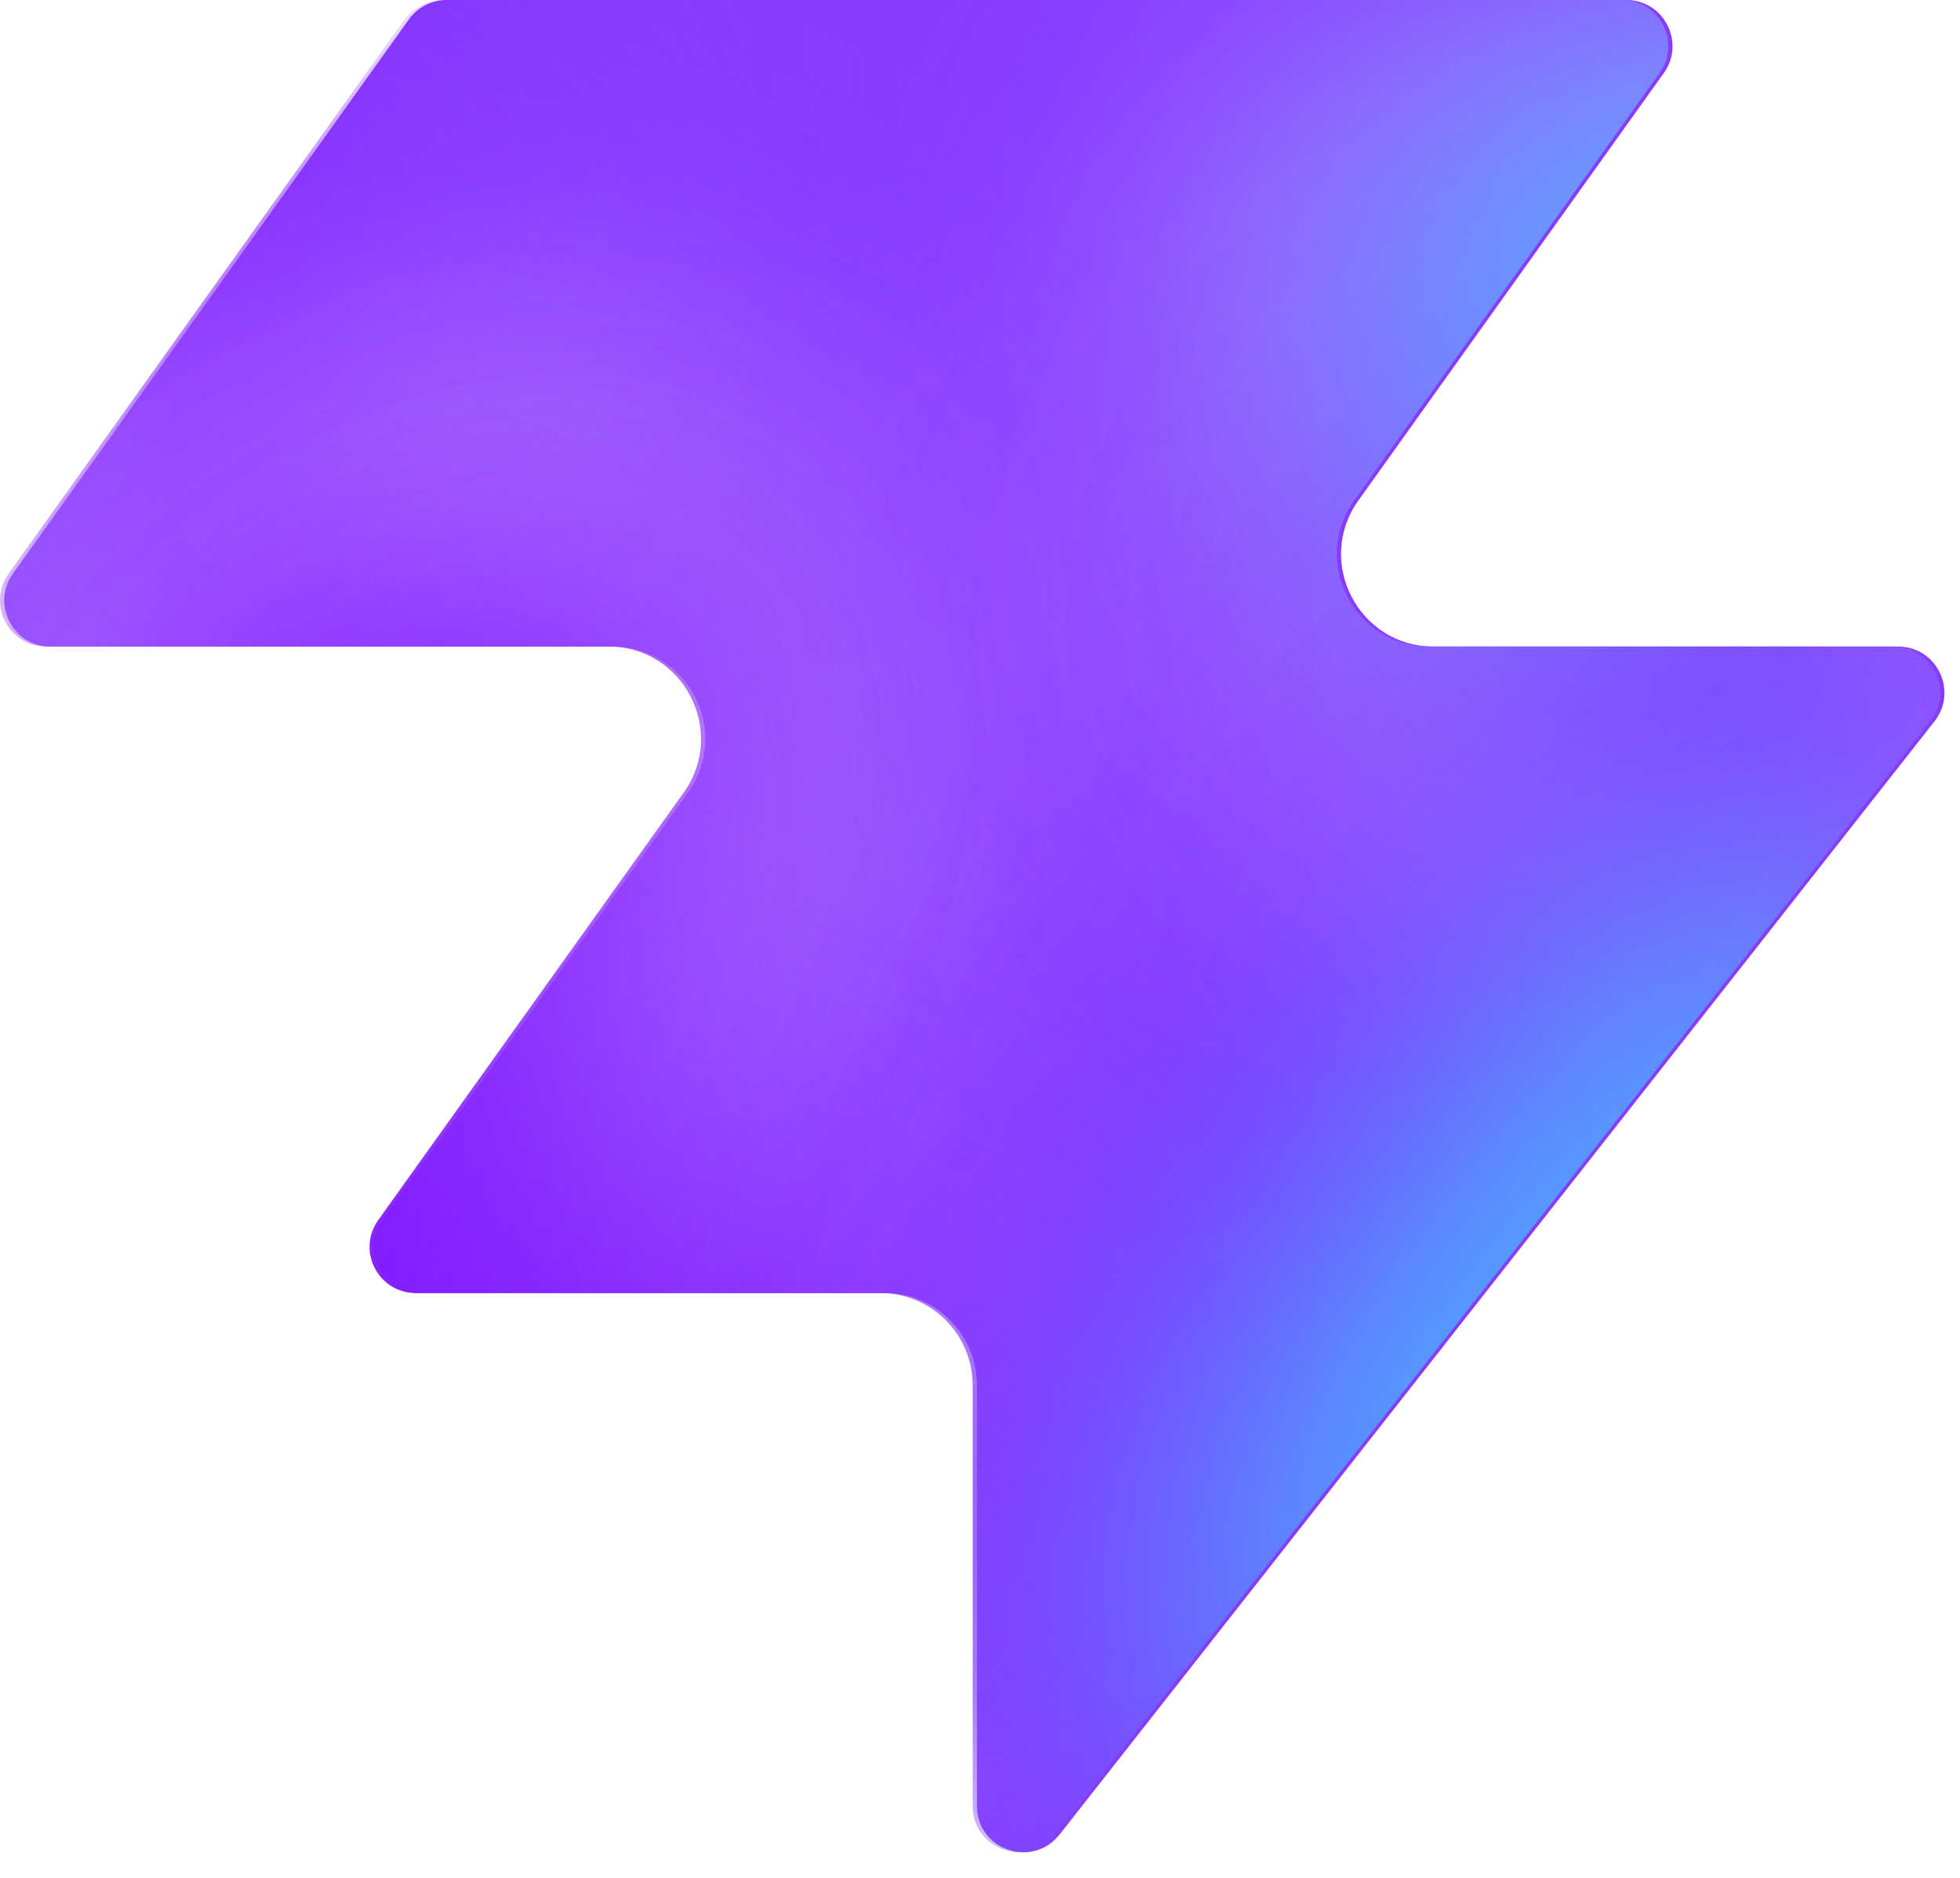
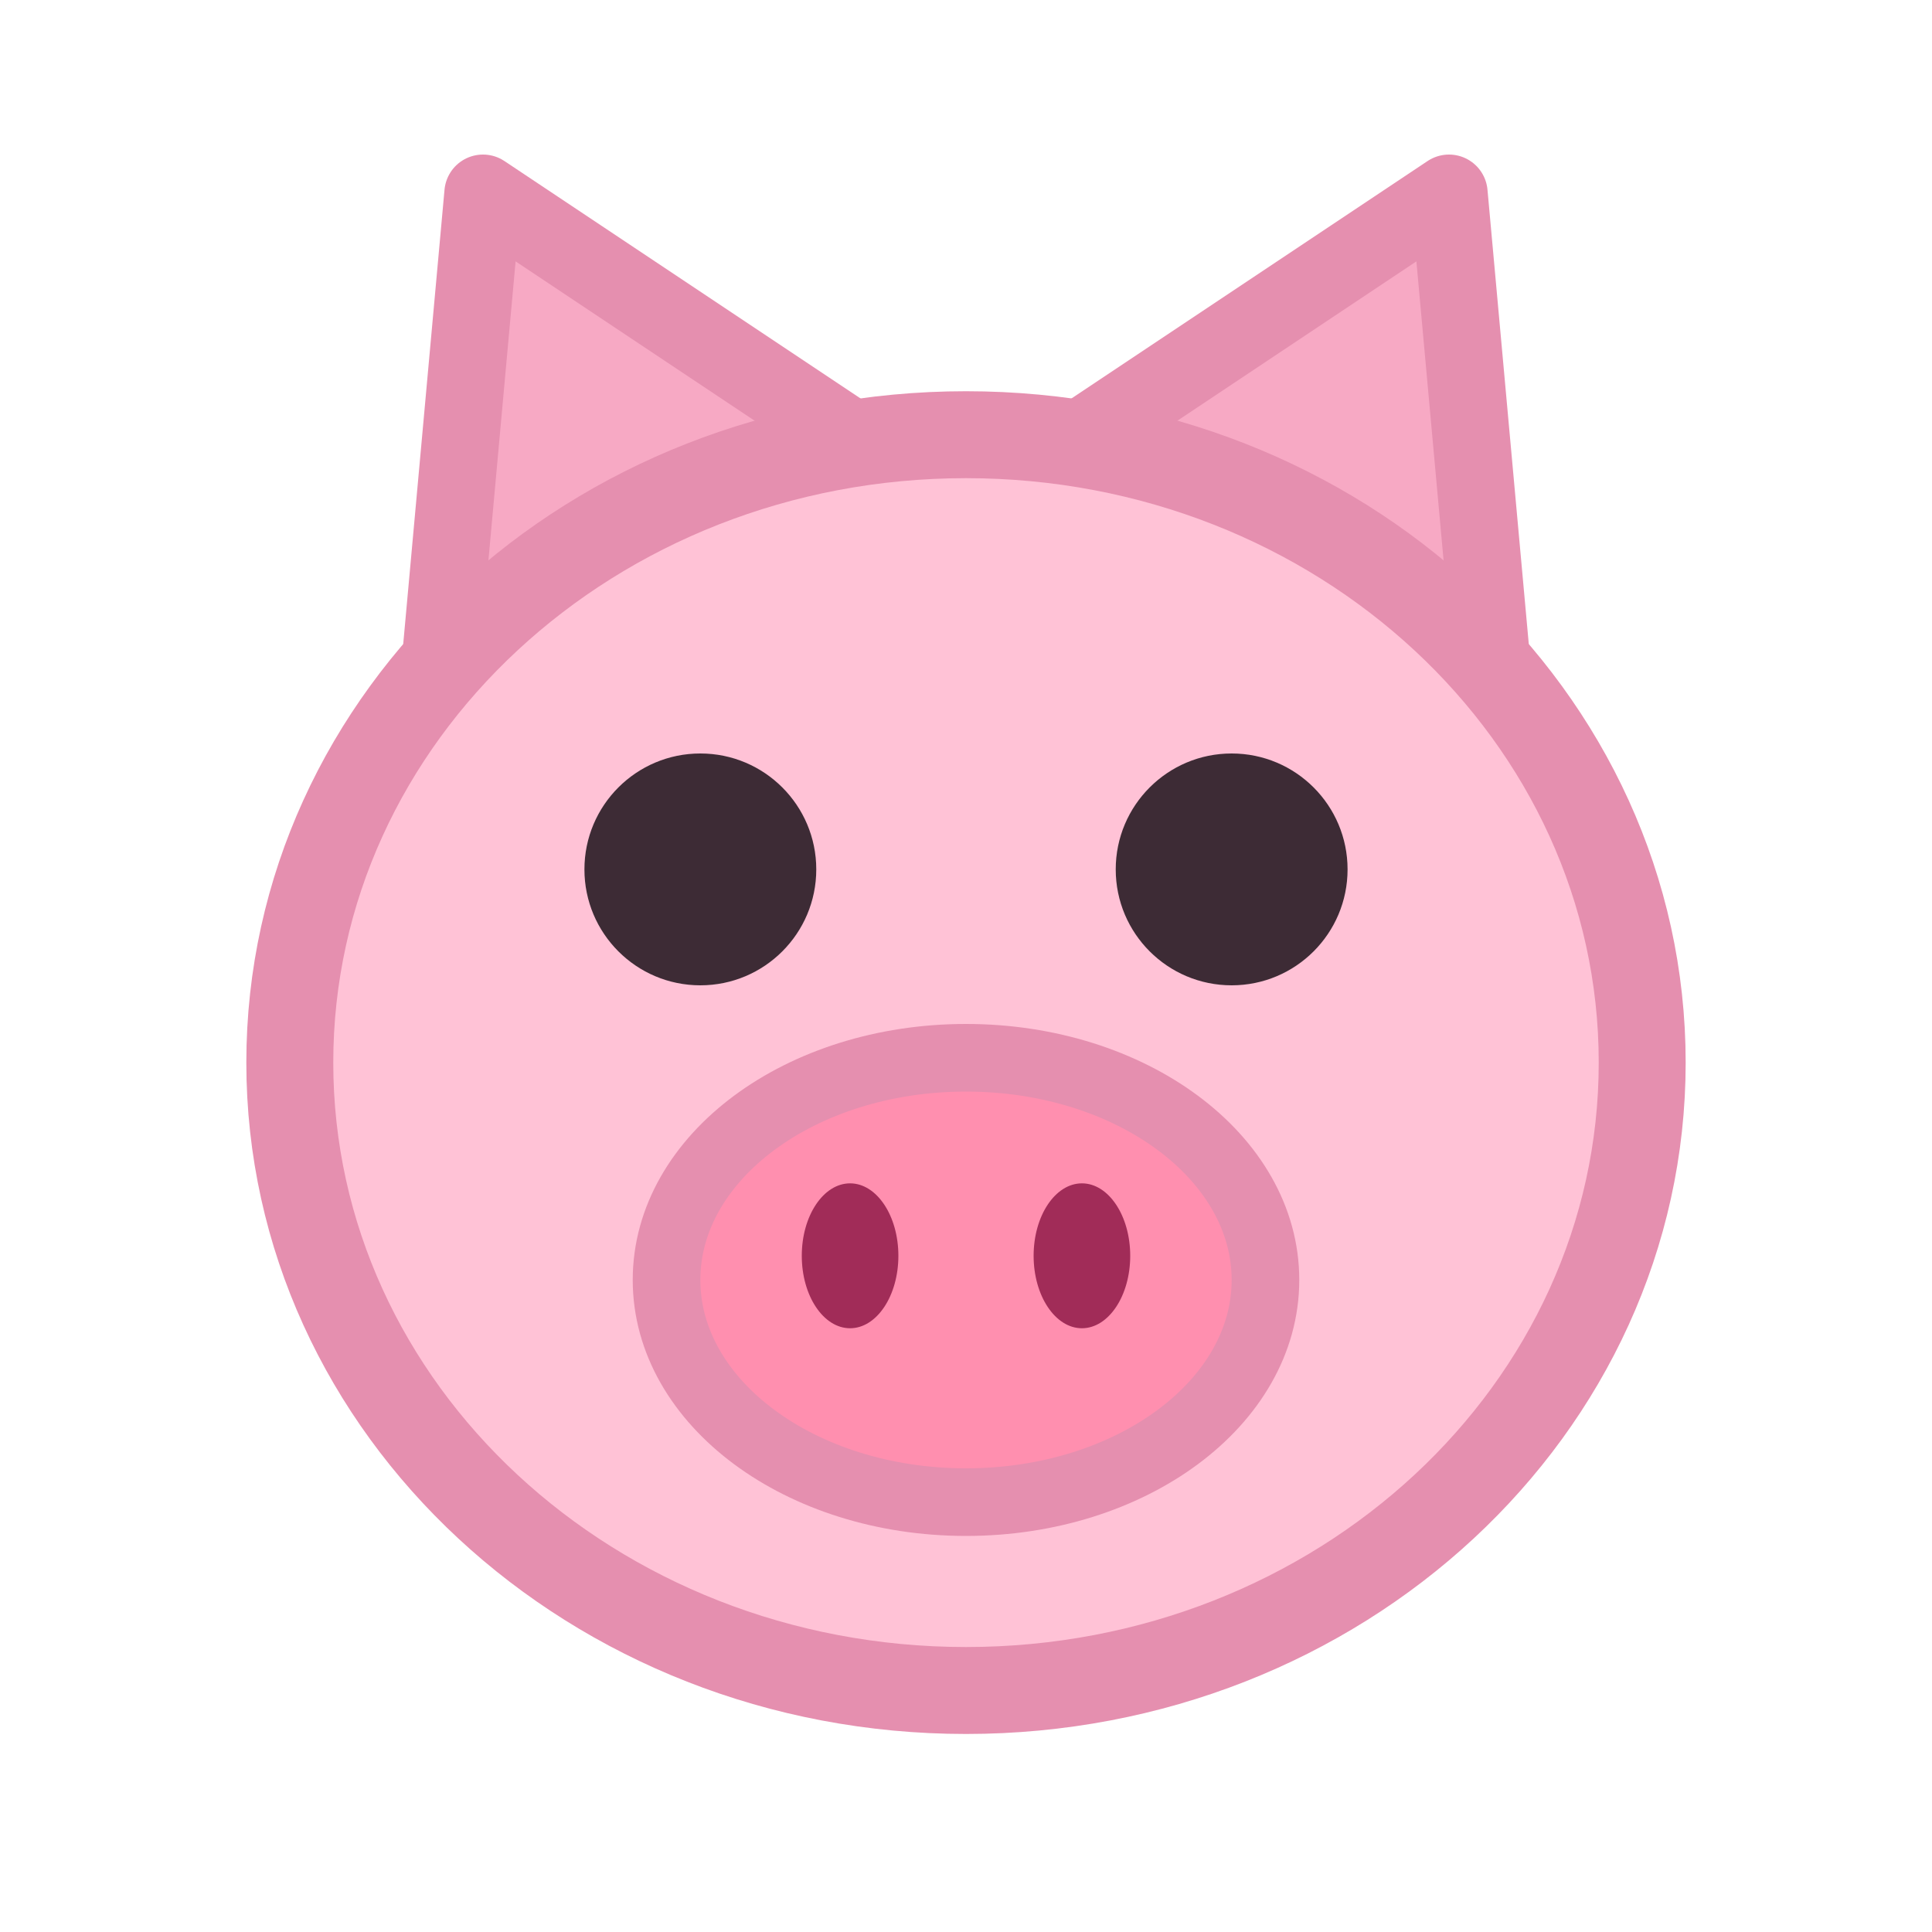
- <svg xmlns="http://www.w3.org/2000/svg" width="48" height="46" fill="none" viewBox="0 0 48 46">
-   <path fill="#863bff" d="M25.946 44.938c-.664.845-2.021.375-2.021-.698V33.937a2.26 2.26 0 0 0-2.262-2.262H10.287c-.92 0-1.456-1.04-.92-1.788l7.48-10.471c1.07-1.497 0-3.578-1.842-3.578H1.237c-.92 0-1.456-1.04-.92-1.788L10.013.474c.214-.297.556-.474.92-.474h28.894c.92 0 1.456 1.04.92 1.788l-7.48 10.471c-1.07 1.498 0 3.579 1.842 3.579h11.377c.943 0 1.473 1.088.89 1.83L25.947 44.94z" style="fill:#863bff;fill:color(display-p3 .525 .23 1);fill-opacity:1" />
-   <mask id="a" width="48" height="46" x="0" y="0" maskUnits="userSpaceOnUse" style="mask-type:alpha">
-     <path fill="#000" d="M25.842 44.938c-.664.844-2.021.375-2.021-.698V33.937a2.26 2.26 0 0 0-2.262-2.262H10.183c-.92 0-1.456-1.04-.92-1.788l7.48-10.471c1.07-1.498 0-3.579-1.842-3.579H1.133c-.92 0-1.456-1.04-.92-1.787L9.91.473c.214-.297.556-.474.92-.474h28.894c.92 0 1.456 1.04.92 1.788l-7.48 10.471c-1.07 1.498 0 3.578 1.842 3.578h11.377c.943 0 1.473 1.088.89 1.832L25.843 44.94z" style="fill:#000;fill-opacity:1" />
-   </mask>
-   <g mask="url(#a)">
-     <g filter="url(#b)">
-       <ellipse cx="5.508" cy="14.704" fill="#ede6ff" rx="5.508" ry="14.704" style="fill:#ede6ff;fill:color(display-p3 .927 .903 1);fill-opacity:1" transform="matrix(.00324 1 1 -.00324 -4.47 31.516)" />
-     </g>
-     <g filter="url(#c)">
-       <ellipse cx="10.399" cy="29.851" fill="#ede6ff" rx="10.399" ry="29.851" style="fill:#ede6ff;fill:color(display-p3 .927 .903 1);fill-opacity:1" transform="matrix(.00324 1 1 -.00324 -39.328 7.883)" />
-     </g>
-     <g filter="url(#d)">
-       <ellipse cx="5.508" cy="30.487" fill="#7e14ff" rx="5.508" ry="30.487" style="fill:#7e14ff;fill:color(display-p3 .492 .077 1);fill-opacity:1" transform="rotate(89.814 -25.913 -14.639)scale(1 -1)" />
-     </g>
-     <g filter="url(#e)">
-       <ellipse cx="5.508" cy="30.599" fill="#7e14ff" rx="5.508" ry="30.599" style="fill:#7e14ff;fill:color(display-p3 .492 .077 1);fill-opacity:1" transform="rotate(89.814 -32.644 -3.334)scale(1 -1)" />
-     </g>
-     <g filter="url(#f)">
-       <ellipse cx="5.508" cy="30.599" fill="#7e14ff" rx="5.508" ry="30.599" style="fill:#7e14ff;fill:color(display-p3 .492 .077 1);fill-opacity:1" transform="matrix(.00324 1 1 -.00324 -34.34 30.47)" />
-     </g>
-     <g filter="url(#g)">
-       <ellipse cx="14.072" cy="22.078" fill="#ede6ff" rx="14.072" ry="22.078" style="fill:#ede6ff;fill:color(display-p3 .927 .903 1);fill-opacity:1" transform="rotate(93.35 24.506 48.493)scale(-1 1)" />
-     </g>
-     <g filter="url(#h)">
-       <ellipse cx="3.47" cy="21.501" fill="#7e14ff" rx="3.47" ry="21.501" style="fill:#7e14ff;fill:color(display-p3 .492 .077 1);fill-opacity:1" transform="rotate(89.009 28.708 47.59)scale(-1 1)" />
-     </g>
-     <g filter="url(#i)">
-       <ellipse cx="3.47" cy="21.501" fill="#7e14ff" rx="3.47" ry="21.501" style="fill:#7e14ff;fill:color(display-p3 .492 .077 1);fill-opacity:1" transform="rotate(89.009 28.708 47.59)scale(-1 1)" />
-     </g>
-     <g filter="url(#j)">
-       <ellipse cx=".387" cy="8.972" fill="#7e14ff" rx="4.407" ry="29.108" style="fill:#7e14ff;fill:color(display-p3 .492 .077 1);fill-opacity:1" transform="rotate(39.51 .387 8.972)" />
-     </g>
-     <g filter="url(#k)">
-       <ellipse cx="47.523" cy="-6.092" fill="#7e14ff" rx="4.407" ry="29.108" style="fill:#7e14ff;fill:color(display-p3 .492 .077 1);fill-opacity:1" transform="rotate(37.892 47.523 -6.092)" />
-     </g>
-     <g filter="url(#l)">
-       <ellipse cx="41.412" cy="6.333" fill="#47bfff" rx="5.971" ry="9.665" style="fill:#47bfff;fill:color(display-p3 .28 .748 1);fill-opacity:1" transform="rotate(37.892 41.412 6.333)" />
-     </g>
-     <g filter="url(#m)">
-       <ellipse cx="-1.879" cy="38.332" fill="#7e14ff" rx="4.407" ry="29.108" style="fill:#7e14ff;fill:color(display-p3 .492 .077 1);fill-opacity:1" transform="rotate(37.892 -1.88 38.332)" />
-     </g>
-     <g filter="url(#n)">
-       <ellipse cx="-1.879" cy="38.332" fill="#7e14ff" rx="4.407" ry="29.108" style="fill:#7e14ff;fill:color(display-p3 .492 .077 1);fill-opacity:1" transform="rotate(37.892 -1.88 38.332)" />
-     </g>
-     <g filter="url(#o)">
-       <ellipse cx="35.651" cy="29.907" fill="#7e14ff" rx="4.407" ry="29.108" style="fill:#7e14ff;fill:color(display-p3 .492 .077 1);fill-opacity:1" transform="rotate(37.892 35.651 29.907)" />
-     </g>
-     <g filter="url(#p)">
-       <ellipse cx="38.418" cy="32.4" fill="#47bfff" rx="5.971" ry="15.297" style="fill:#47bfff;fill:color(display-p3 .28 .748 1);fill-opacity:1" transform="rotate(37.892 38.418 32.4)" />
-     </g>
-   </g>
-   <defs>
-     <filter id="b" width="60.045" height="41.654" x="-19.77" y="16.149" color-interpolation-filters="sRGB" filterUnits="userSpaceOnUse">
-       <feFlood flood-opacity="0" result="BackgroundImageFix" />
-       <feBlend in="SourceGraphic" in2="BackgroundImageFix" result="shape" />
-       <feGaussianBlur result="effect1_foregroundBlur_2002_17158" stdDeviation="7.659" />
-     </filter>
-     <filter id="c" width="90.34" height="51.437" x="-54.613" y="-7.533" color-interpolation-filters="sRGB" filterUnits="userSpaceOnUse">
-       <feFlood flood-opacity="0" result="BackgroundImageFix" />
-       <feBlend in="SourceGraphic" in2="BackgroundImageFix" result="shape" />
-       <feGaussianBlur result="effect1_foregroundBlur_2002_17158" stdDeviation="7.659" />
-     </filter>
-     <filter id="d" width="79.355" height="29.4" x="-49.64" y="2.03" color-interpolation-filters="sRGB" filterUnits="userSpaceOnUse">
-       <feFlood flood-opacity="0" result="BackgroundImageFix" />
-       <feBlend in="SourceGraphic" in2="BackgroundImageFix" result="shape" />
-       <feGaussianBlur result="effect1_foregroundBlur_2002_17158" stdDeviation="4.596" />
-     </filter>
-     <filter id="e" width="79.579" height="29.4" x="-45.045" y="20.029" color-interpolation-filters="sRGB" filterUnits="userSpaceOnUse">
-       <feFlood flood-opacity="0" result="BackgroundImageFix" />
-       <feBlend in="SourceGraphic" in2="BackgroundImageFix" result="shape" />
-       <feGaussianBlur result="effect1_foregroundBlur_2002_17158" stdDeviation="4.596" />
-     </filter>
-     <filter id="f" width="79.579" height="29.4" x="-43.513" y="21.178" color-interpolation-filters="sRGB" filterUnits="userSpaceOnUse">
-       <feFlood flood-opacity="0" result="BackgroundImageFix" />
-       <feBlend in="SourceGraphic" in2="BackgroundImageFix" result="shape" />
-       <feGaussianBlur result="effect1_foregroundBlur_2002_17158" stdDeviation="4.596" />
-     </filter>
-     <filter id="g" width="74.749" height="58.852" x="15.756" y="-17.901" color-interpolation-filters="sRGB" filterUnits="userSpaceOnUse">
-       <feFlood flood-opacity="0" result="BackgroundImageFix" />
-       <feBlend in="SourceGraphic" in2="BackgroundImageFix" result="shape" />
-       <feGaussianBlur result="effect1_foregroundBlur_2002_17158" stdDeviation="7.659" />
-     </filter>
-     <filter id="h" width="61.377" height="25.362" x="23.548" y="2.284" color-interpolation-filters="sRGB" filterUnits="userSpaceOnUse">
-       <feFlood flood-opacity="0" result="BackgroundImageFix" />
-       <feBlend in="SourceGraphic" in2="BackgroundImageFix" result="shape" />
-       <feGaussianBlur result="effect1_foregroundBlur_2002_17158" stdDeviation="4.596" />
-     </filter>
-     <filter id="i" width="61.377" height="25.362" x="23.548" y="2.284" color-interpolation-filters="sRGB" filterUnits="userSpaceOnUse">
-       <feFlood flood-opacity="0" result="BackgroundImageFix" />
-       <feBlend in="SourceGraphic" in2="BackgroundImageFix" result="shape" />
-       <feGaussianBlur result="effect1_foregroundBlur_2002_17158" stdDeviation="4.596" />
-     </filter>
-     <filter id="j" width="56.045" height="63.649" x="-27.636" y="-22.853" color-interpolation-filters="sRGB" filterUnits="userSpaceOnUse">
-       <feFlood flood-opacity="0" result="BackgroundImageFix" />
-       <feBlend in="SourceGraphic" in2="BackgroundImageFix" result="shape" />
-       <feGaussianBlur result="effect1_foregroundBlur_2002_17158" stdDeviation="4.596" />
-     </filter>
-     <filter id="k" width="54.814" height="64.646" x="20.116" y="-38.415" color-interpolation-filters="sRGB" filterUnits="userSpaceOnUse">
-       <feFlood flood-opacity="0" result="BackgroundImageFix" />
-       <feBlend in="SourceGraphic" in2="BackgroundImageFix" result="shape" />
-       <feGaussianBlur result="effect1_foregroundBlur_2002_17158" stdDeviation="4.596" />
-     </filter>
-     <filter id="l" width="33.541" height="35.313" x="24.641" y="-11.323" color-interpolation-filters="sRGB" filterUnits="userSpaceOnUse">
-       <feFlood flood-opacity="0" result="BackgroundImageFix" />
-       <feBlend in="SourceGraphic" in2="BackgroundImageFix" result="shape" />
-       <feGaussianBlur result="effect1_foregroundBlur_2002_17158" stdDeviation="4.596" />
-     </filter>
-     <filter id="m" width="54.814" height="64.646" x="-29.286" y="6.009" color-interpolation-filters="sRGB" filterUnits="userSpaceOnUse">
-       <feFlood flood-opacity="0" result="BackgroundImageFix" />
-       <feBlend in="SourceGraphic" in2="BackgroundImageFix" result="shape" />
-       <feGaussianBlur result="effect1_foregroundBlur_2002_17158" stdDeviation="4.596" />
-     </filter>
-     <filter id="n" width="54.814" height="64.646" x="-29.286" y="6.009" color-interpolation-filters="sRGB" filterUnits="userSpaceOnUse">
-       <feFlood flood-opacity="0" result="BackgroundImageFix" />
-       <feBlend in="SourceGraphic" in2="BackgroundImageFix" result="shape" />
-       <feGaussianBlur result="effect1_foregroundBlur_2002_17158" stdDeviation="4.596" />
-     </filter>
-     <filter id="o" width="54.814" height="64.646" x="8.244" y="-2.416" color-interpolation-filters="sRGB" filterUnits="userSpaceOnUse">
-       <feFlood flood-opacity="0" result="BackgroundImageFix" />
-       <feBlend in="SourceGraphic" in2="BackgroundImageFix" result="shape" />
-       <feGaussianBlur result="effect1_foregroundBlur_2002_17158" stdDeviation="4.596" />
-     </filter>
-     <filter id="p" width="39.409" height="43.623" x="18.713" y="10.588" color-interpolation-filters="sRGB" filterUnits="userSpaceOnUse">
-       <feFlood flood-opacity="0" result="BackgroundImageFix" />
-       <feBlend in="SourceGraphic" in2="BackgroundImageFix" result="shape" />
-       <feGaussianBlur result="effect1_foregroundBlur_2002_17158" stdDeviation="4.596" />
-     </filter>
-   </defs>
+ <svg xmlns="http://www.w3.org/2000/svg" viewBox="0 0 40 40" width="48" height="48">
+   <polygon points="9,15 10,4 19,10" fill="#F7A9C4" stroke="#E58FAF" stroke-width="1.6" stroke-linejoin="round" />
+   <polygon points="31,15 30,4 21,10" fill="#F7A9C4" stroke="#E58FAF" stroke-width="1.6" stroke-linejoin="round" />
+   <ellipse cx="20" cy="22" rx="14" ry="13" fill="#FFC2D6" stroke="#E58FAF" stroke-width="1.8" />
+   <circle cx="14.5" cy="18" r="2.4" fill="#3D2B35" />
+   <circle cx="25.5" cy="18" r="2.4" fill="#3D2B35" />
+   <ellipse cx="20" cy="26.5" rx="6.2" ry="4.6" fill="#FF8FAF" stroke="#E58FAF" stroke-width="1.4" />
+   <ellipse cx="17.6" cy="26" rx="1" ry="1.5" fill="#A12C58" />
+   <ellipse cx="22.4" cy="26" rx="1" ry="1.5" fill="#A12C58" />
</svg>
